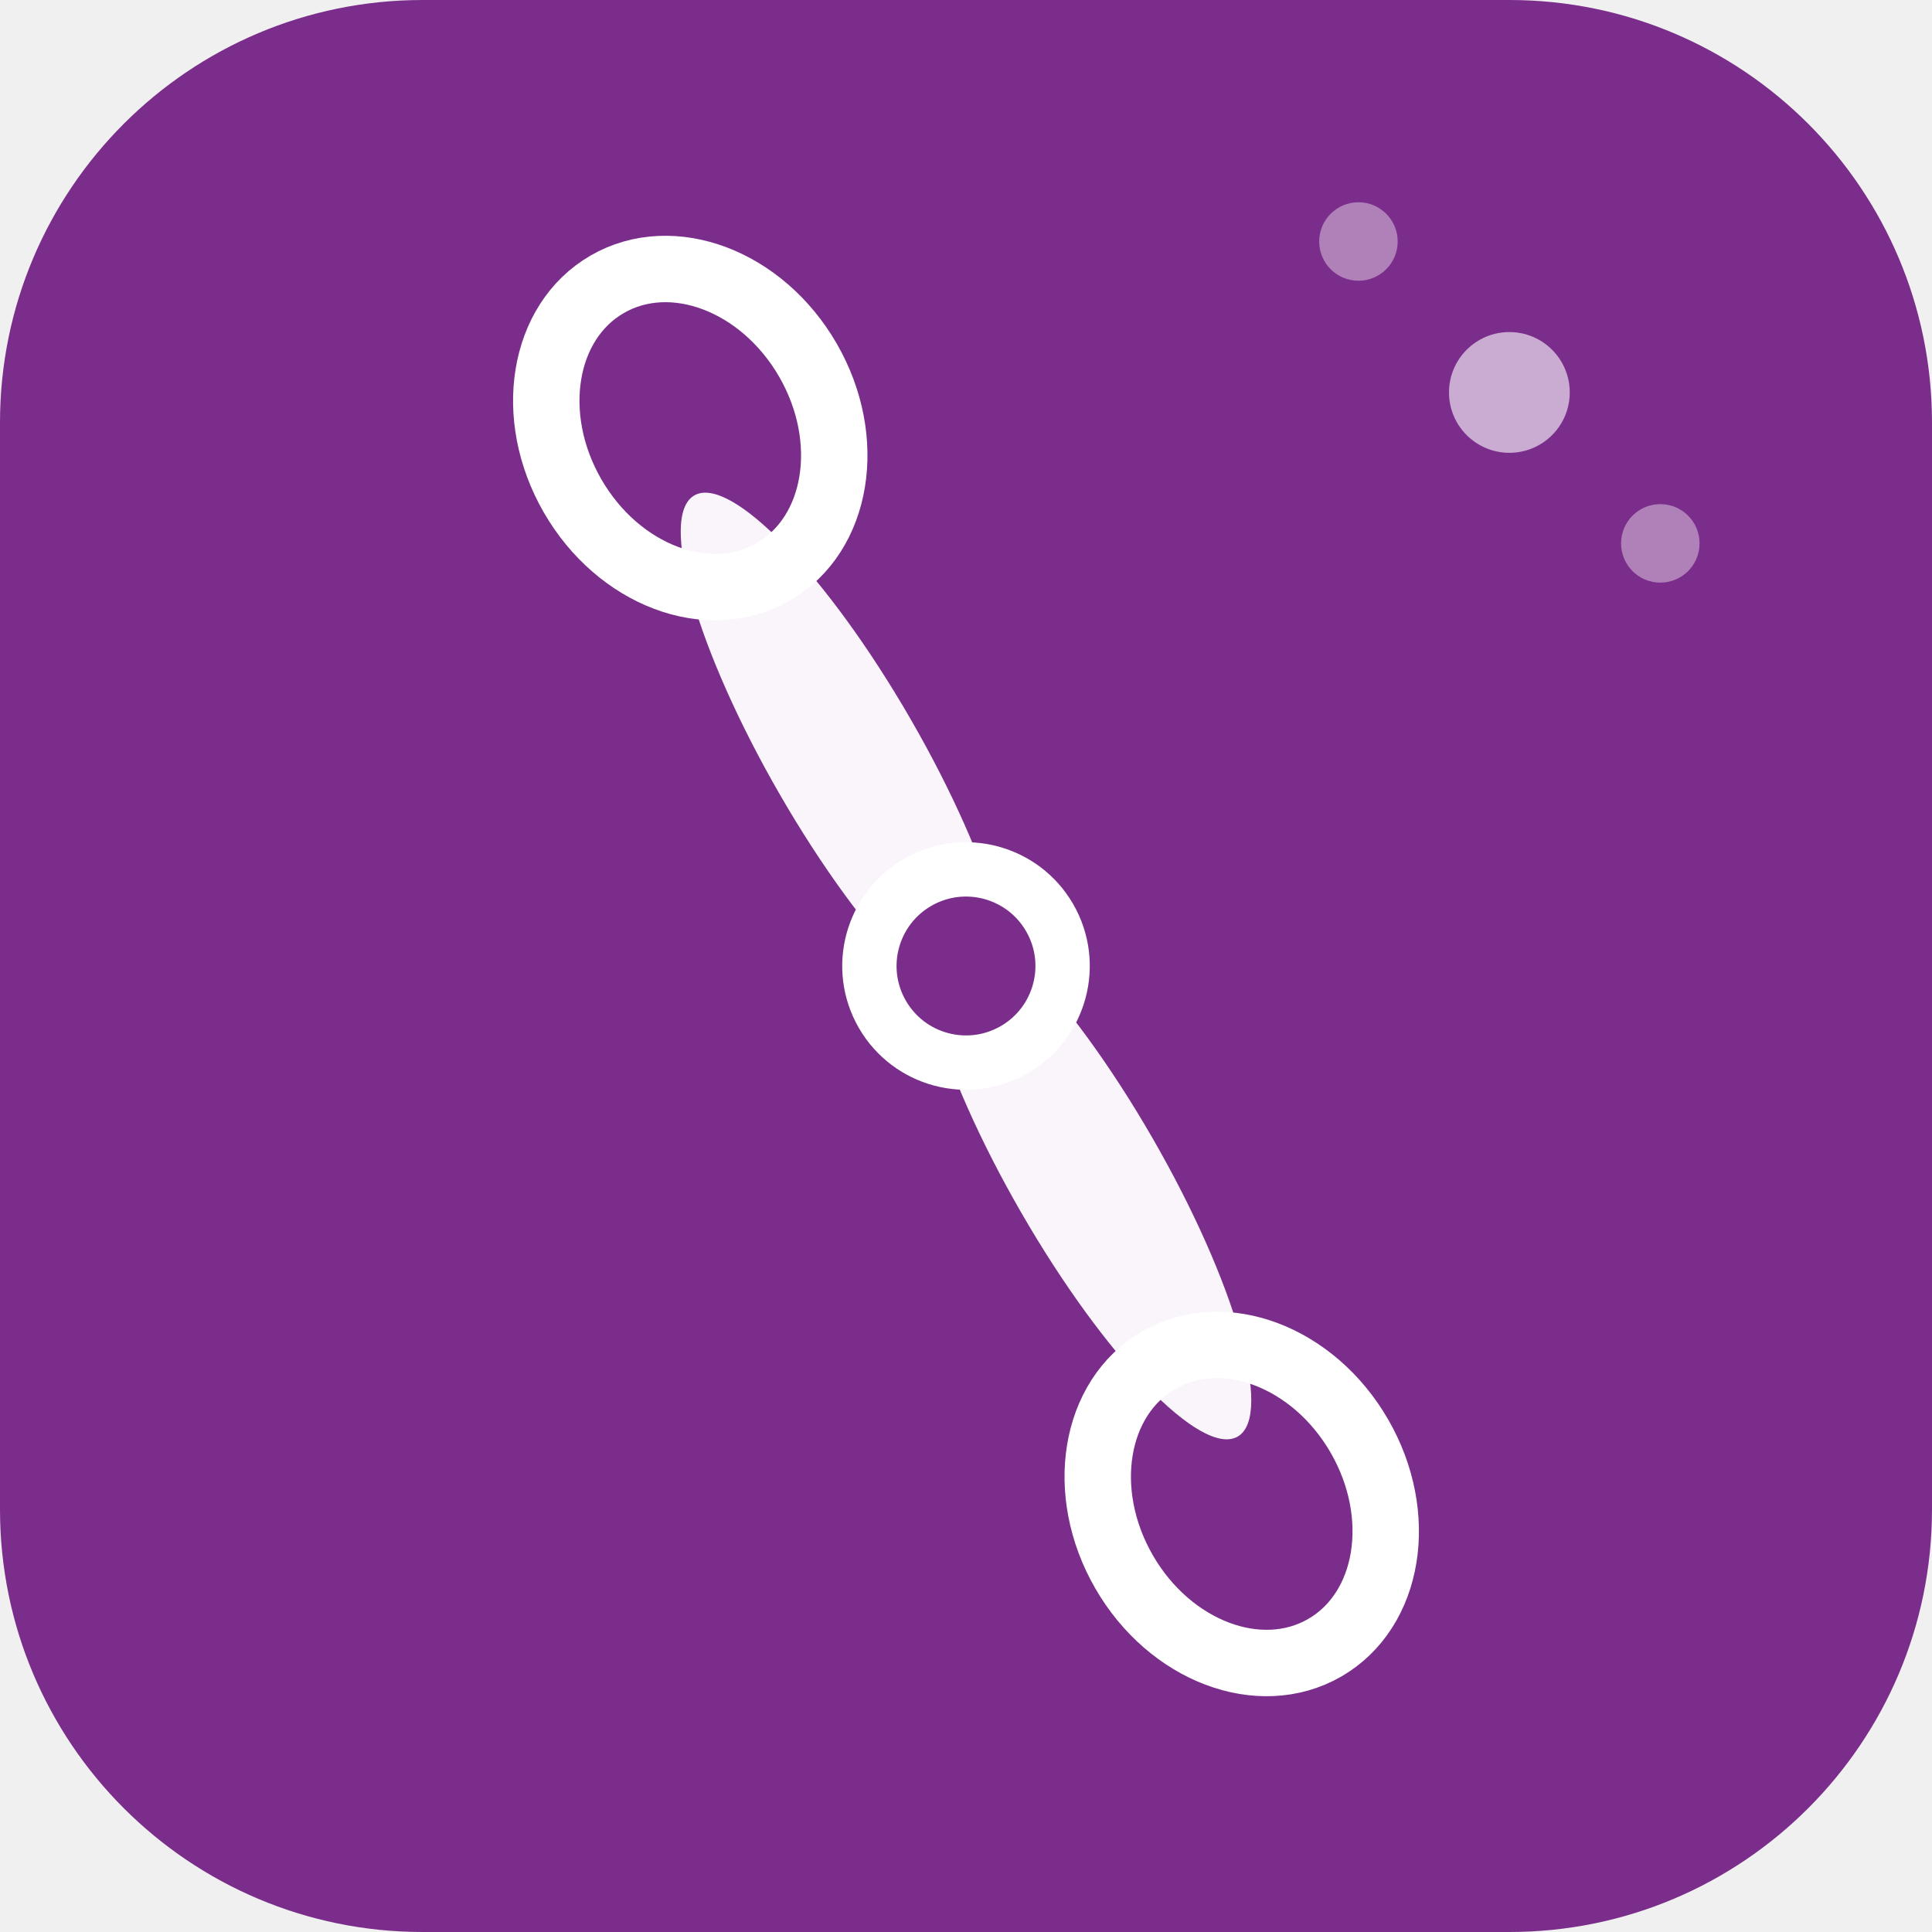
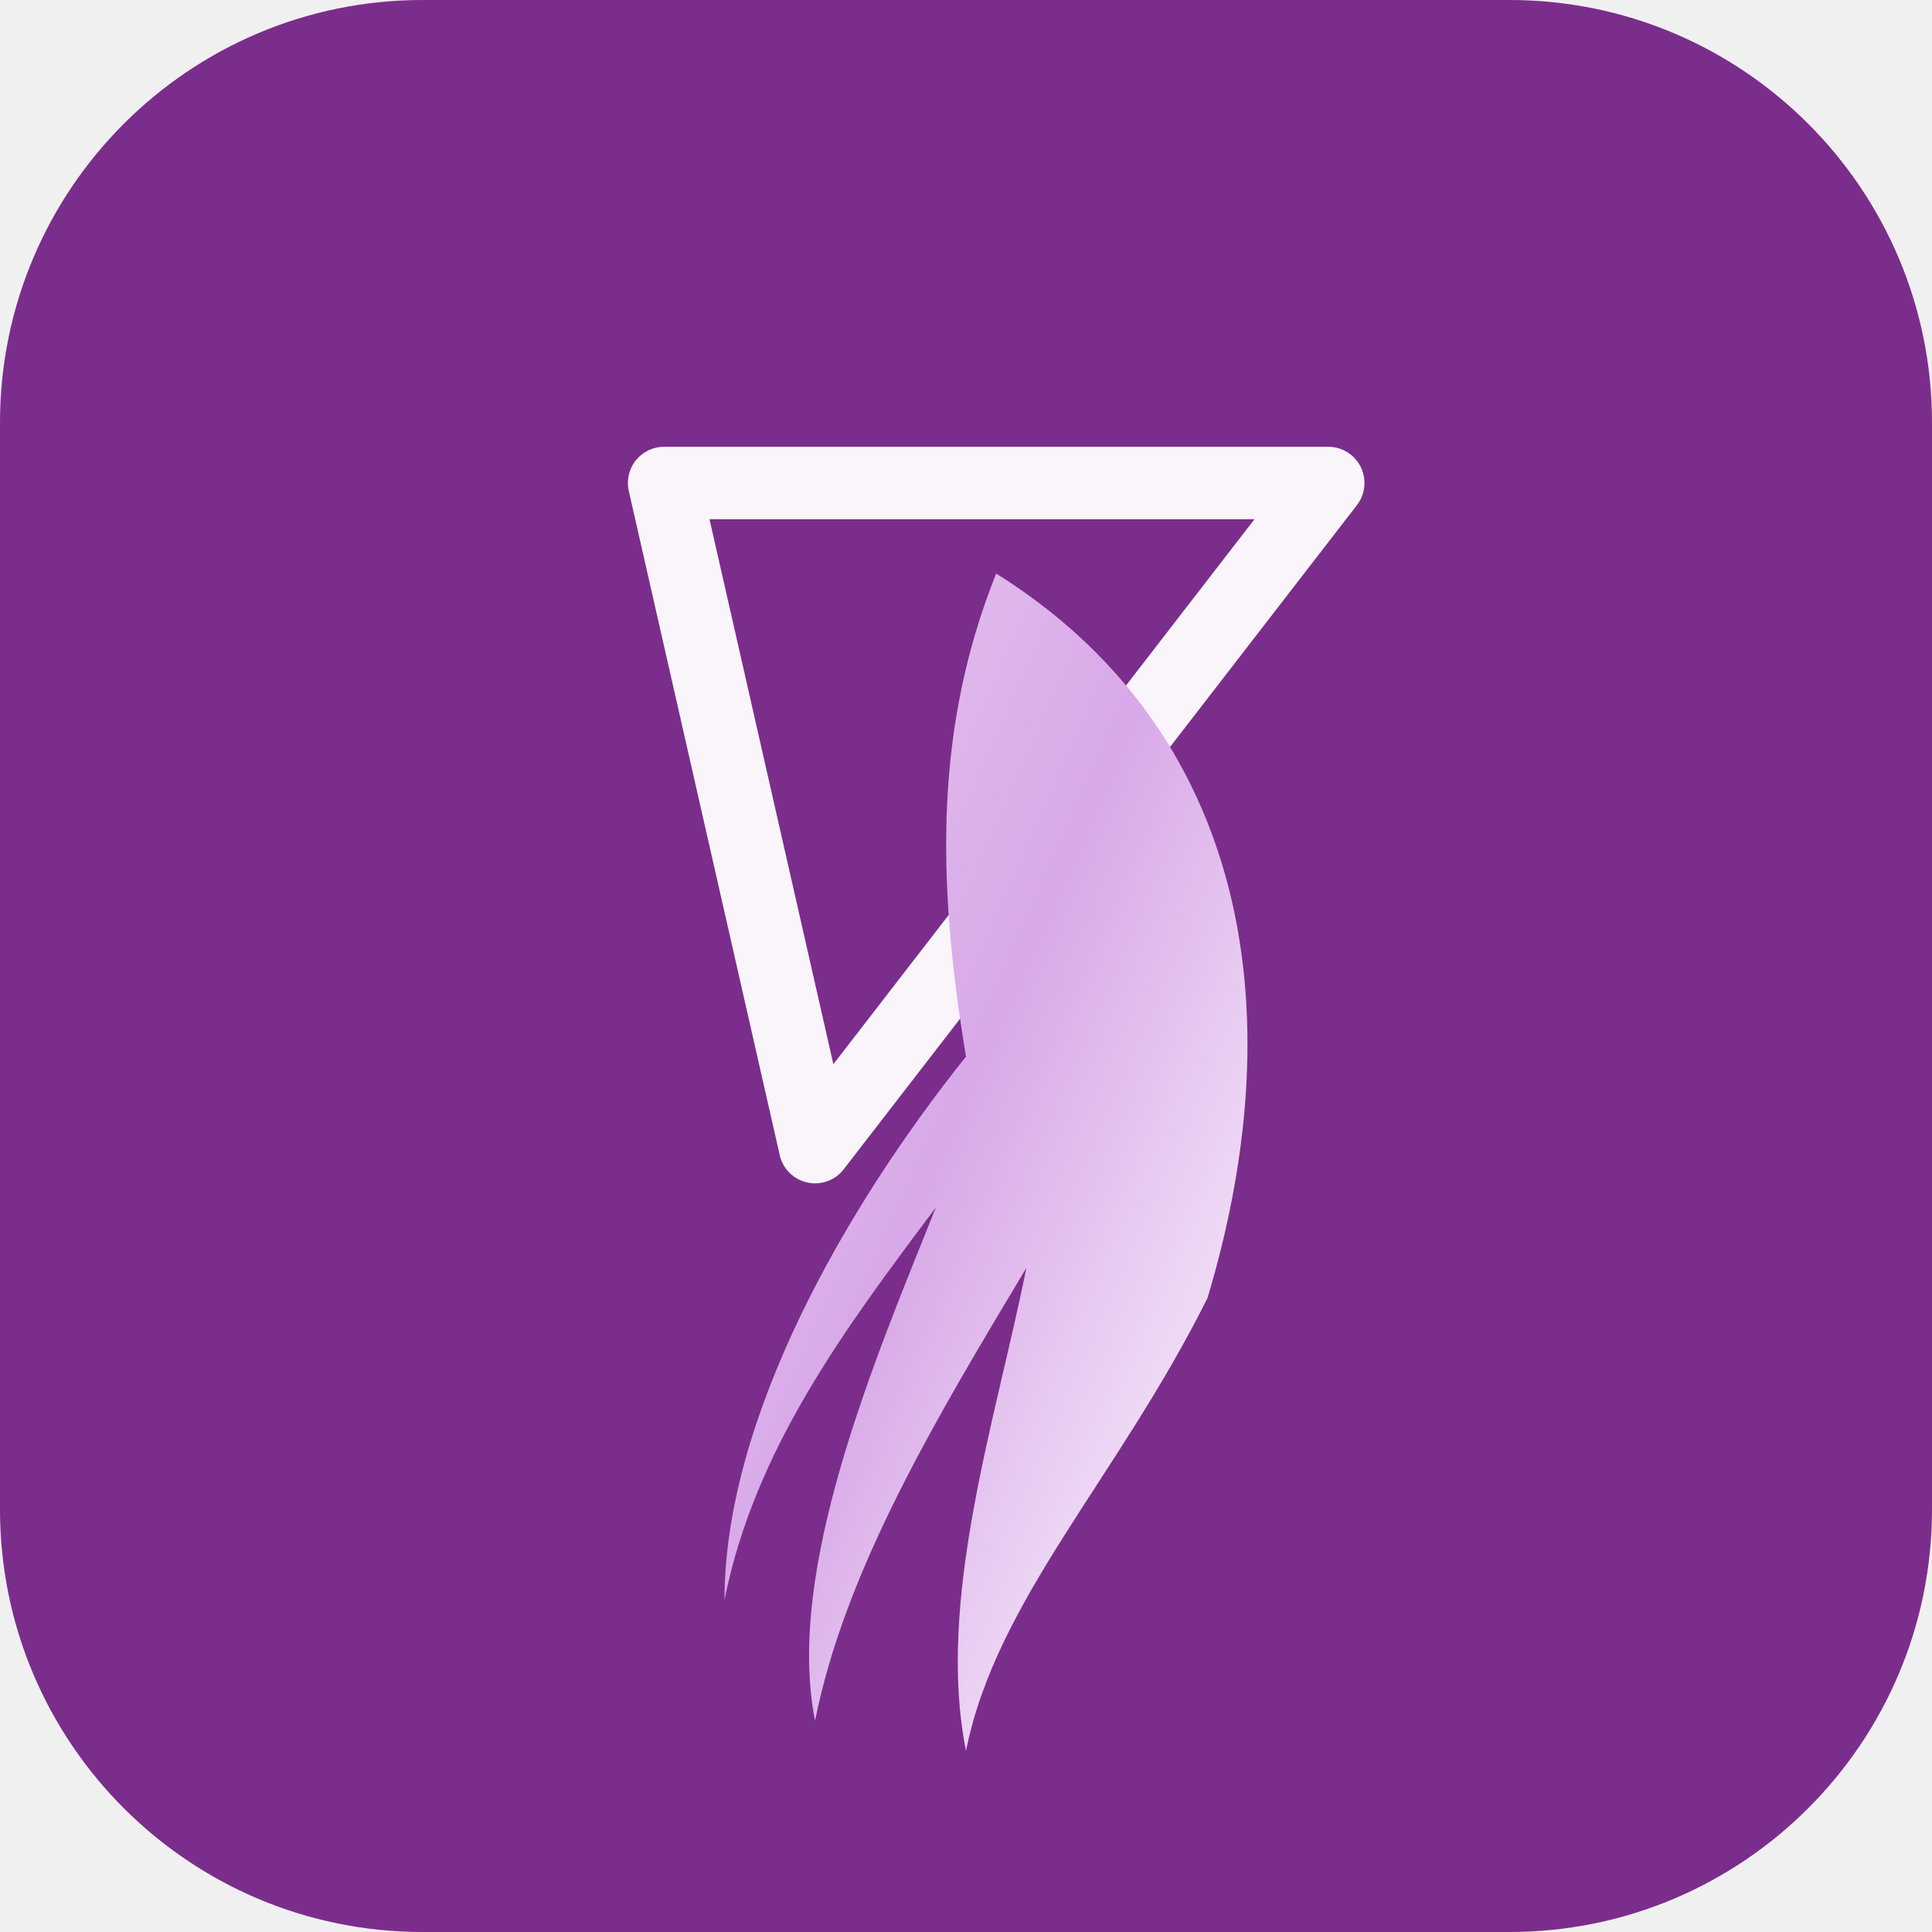
<svg xmlns="http://www.w3.org/2000/svg" viewBox="0 0 64 64">
+   <defs>
+     <linearGradient id="hairGrad" x1="0%" y1="0%" x2="100%" y2="100%">
+       <stop offset="0%" stop-color="#E8CCF0" />
+       <stop offset="45%" stop-color="#D8A8E8" />
+       <stop offset="100%" stop-color="#FFFFFF" />
+     </linearGradient>
+   </defs>
  <rect width="64" height="64" rx="14" fill="#7B2D8B" />
-   <g transform="translate(32,32) rotate(-30)">
-     <ellipse cx="0" cy="8" rx="2.5" ry="10" fill="white" opacity="0.95" />
-     <ellipse cx="0" cy="-8" rx="2.5" ry="10" fill="white" opacity="0.95" />
-     <circle cx="0" cy="0" r="3.2" fill="#7B2D8B" stroke="white" stroke-width="1.8" />
-     <ellipse cx="-1" cy="20" rx="4.5" ry="5.5" fill="none" stroke="white" stroke-width="2.2" />
-     <ellipse cx="1" cy="-20" rx="4.5" ry="5.5" fill="none" stroke="white" stroke-width="2.2" />
+   <path d="M 22 16 L 44 16 L 27 38 Z" fill="none" stroke="#FFFFFF" stroke-width="2.4" stroke-linejoin="round" opacity="0.95" />
+   <g fill="url(#hairGrad)">
+     <path d="M 33 19              C 41 24, 43 33, 40 43              C 37 49, 33 53, 32 58              C 31 53, 33 47, 34 42              C 31 47, 28 52, 27 57              C 26 52, 29 45, 31 40              C 28 44, 25 48, 24 53              C 24 47, 28 40, 32 35              C 31 29, 31 24, 33 19 Z" />
  </g>
-   <circle cx="50" cy="13" r="2" fill="white" opacity="0.6" />
-   <circle cx="45" cy="8" r="1.3" fill="white" opacity="0.4" />
-   <circle cx="55" cy="18" r="1.3" fill="white" opacity="0.4" />
</svg>
